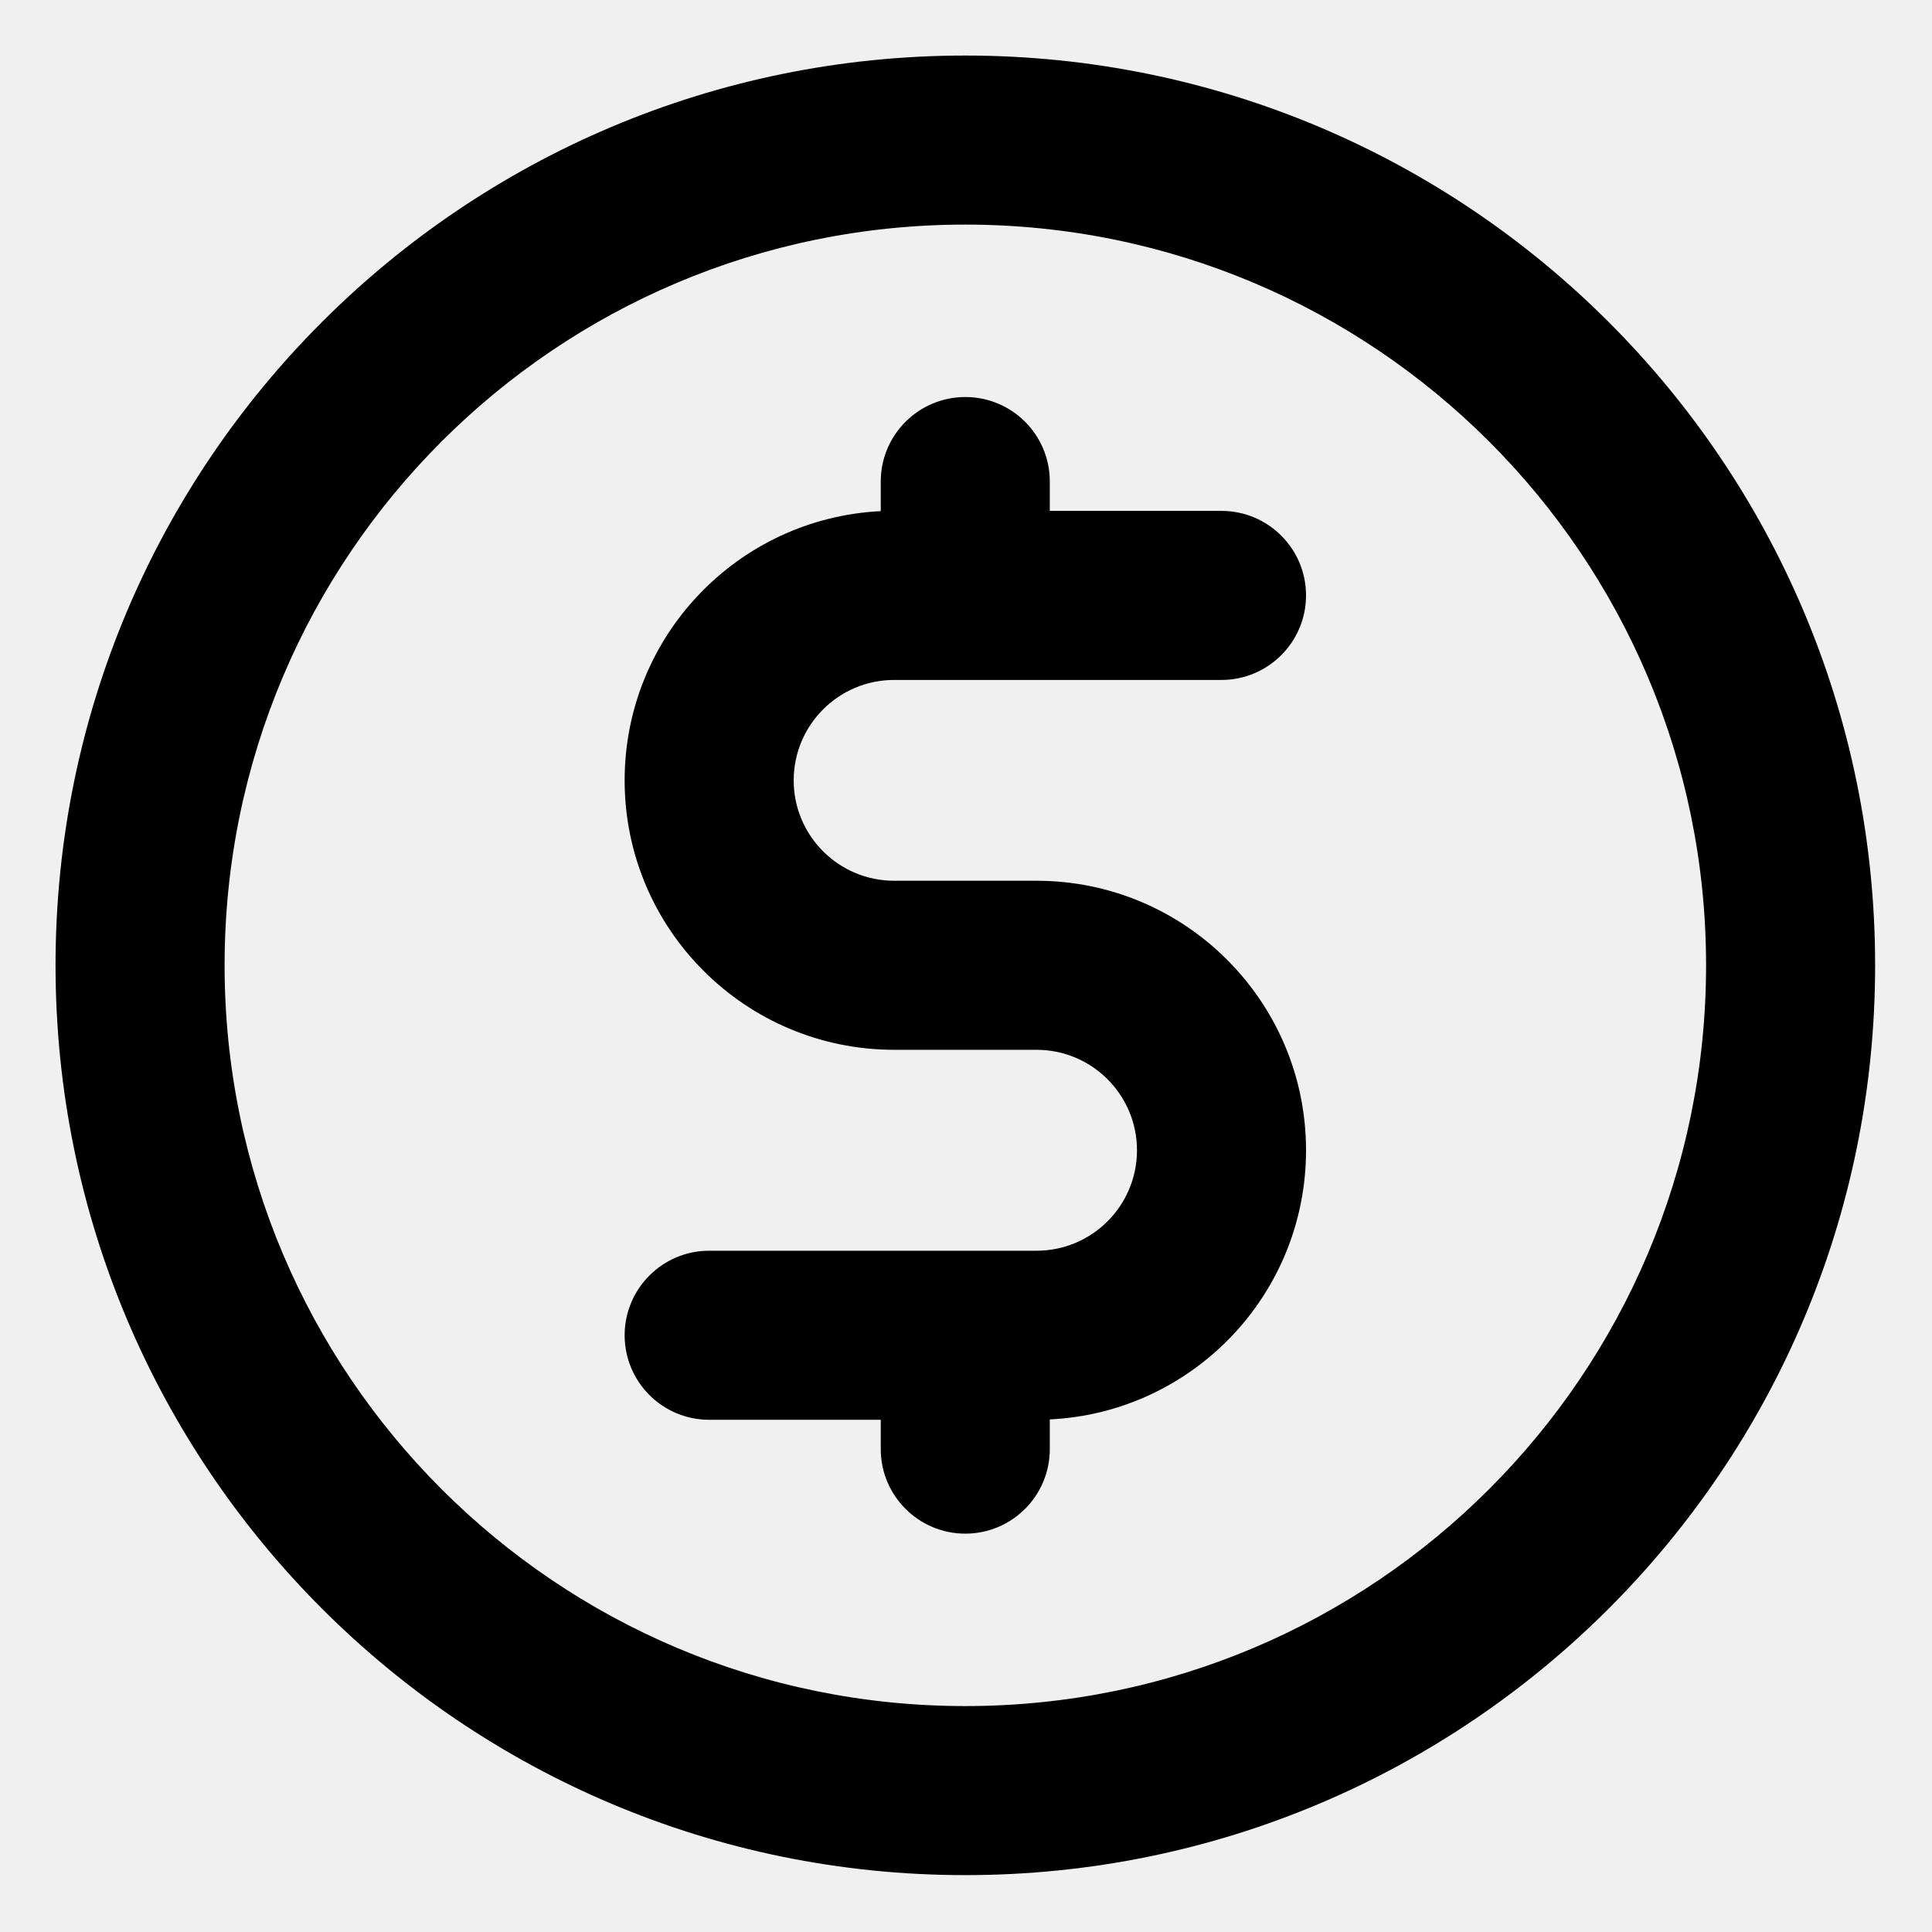
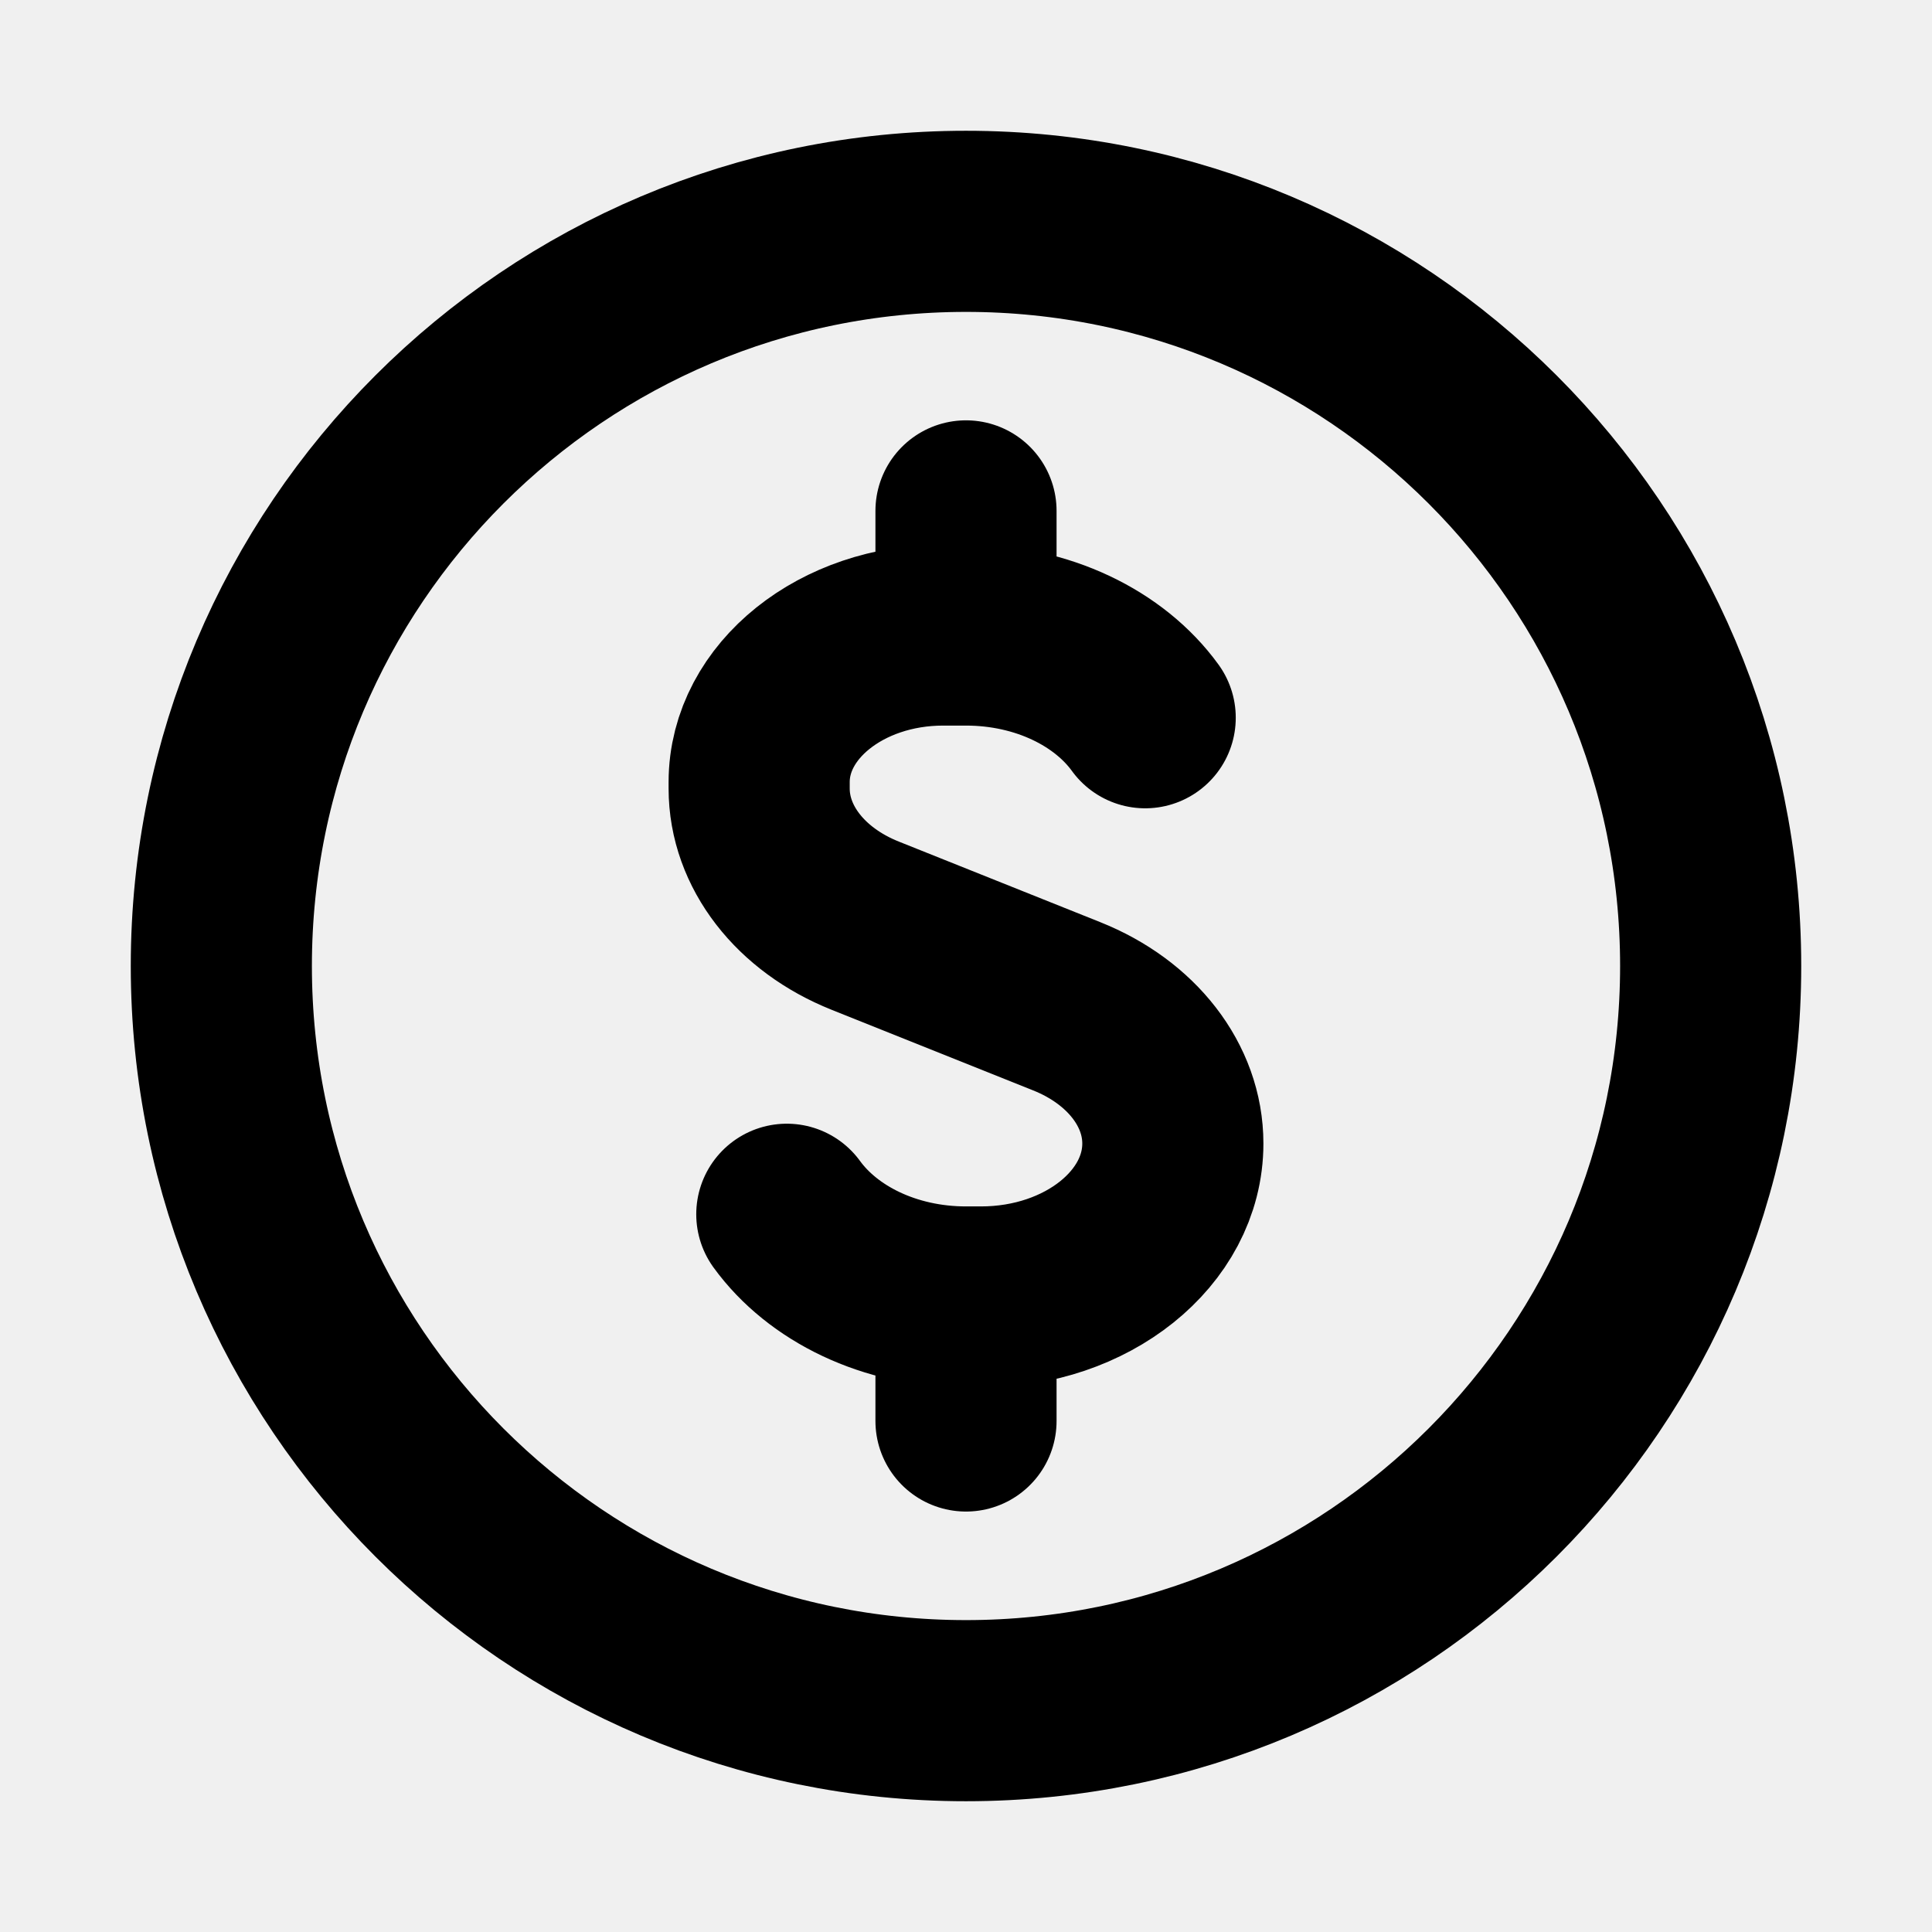
<svg xmlns="http://www.w3.org/2000/svg" width="16" height="16" viewBox="0 0 16 16" fill="none">
  <g clip-path="url(#clip0_233_55)">
-     <path fill-rule="evenodd" clip-rule="evenodd" d="M1.86 7.994C1.86 4.606 4.606 1.86 7.994 1.86C11.383 1.86 14.129 4.606 14.129 7.994C14.129 11.383 11.383 14.129 7.994 14.129C4.606 14.129 1.86 11.383 1.86 7.994ZM7.994 0.46C3.833 0.46 0.46 3.833 0.46 7.994C0.46 12.156 3.833 15.529 7.994 15.529C12.156 15.529 15.529 12.156 15.529 7.994C15.529 3.833 12.156 0.46 7.994 0.46ZM8.694 3.988V4.231H10.116C10.502 4.231 10.816 4.544 10.816 4.931C10.816 5.317 10.502 5.631 10.116 5.631H7.405C6.946 5.631 6.573 6.003 6.573 6.463C6.573 6.922 6.946 7.294 7.405 7.294H8.584C9.816 7.294 10.816 8.294 10.816 9.526C10.816 10.722 9.876 11.698 8.694 11.755V12.001C8.694 12.387 8.381 12.701 7.994 12.701C7.608 12.701 7.294 12.387 7.294 12.001V11.758H5.873C5.487 11.758 5.173 11.445 5.173 11.058C5.173 10.672 5.487 10.358 5.873 10.358H8.584C9.043 10.358 9.416 9.986 9.416 9.526C9.416 9.067 9.043 8.694 8.584 8.694H7.405C6.173 8.694 5.173 7.695 5.173 6.463C5.173 5.267 6.113 4.291 7.294 4.233V3.988C7.294 3.601 7.608 3.288 7.994 3.288C8.381 3.288 8.694 3.601 8.694 3.988Z" fill="black" />
+     <path d="M8 4.917V4.231M8 11.083V11.768M9.484 5.944C9.188 5.535 8.634 5.259 8 5.259H7.81C6.969 5.259 6.287 5.805 6.287 6.477V6.53C6.287 7.011 6.627 7.451 7.165 7.666L8.835 8.334C9.373 8.549 9.713 8.989 9.713 9.47C9.713 10.172 9.002 10.741 8.125 10.741H8C7.366 10.741 6.813 10.465 6.516 10.056M14.167 8C14.167 11.406 11.406 14.167 8 14.167C4.594 14.167 1.833 11.406 1.833 8C1.833 4.594 4.594 1.833 8 1.833C11.406 1.833 14.167 4.594 14.167 8Z" stroke="black" stroke-width="1.5" stroke-linecap="round" stroke-linejoin="round" />
  </g>
  <defs>
    <clipPath id="clip0_233_55">
      <rect width="16" height="16" fill="white" />
    </clipPath>
  </defs>
</svg>
